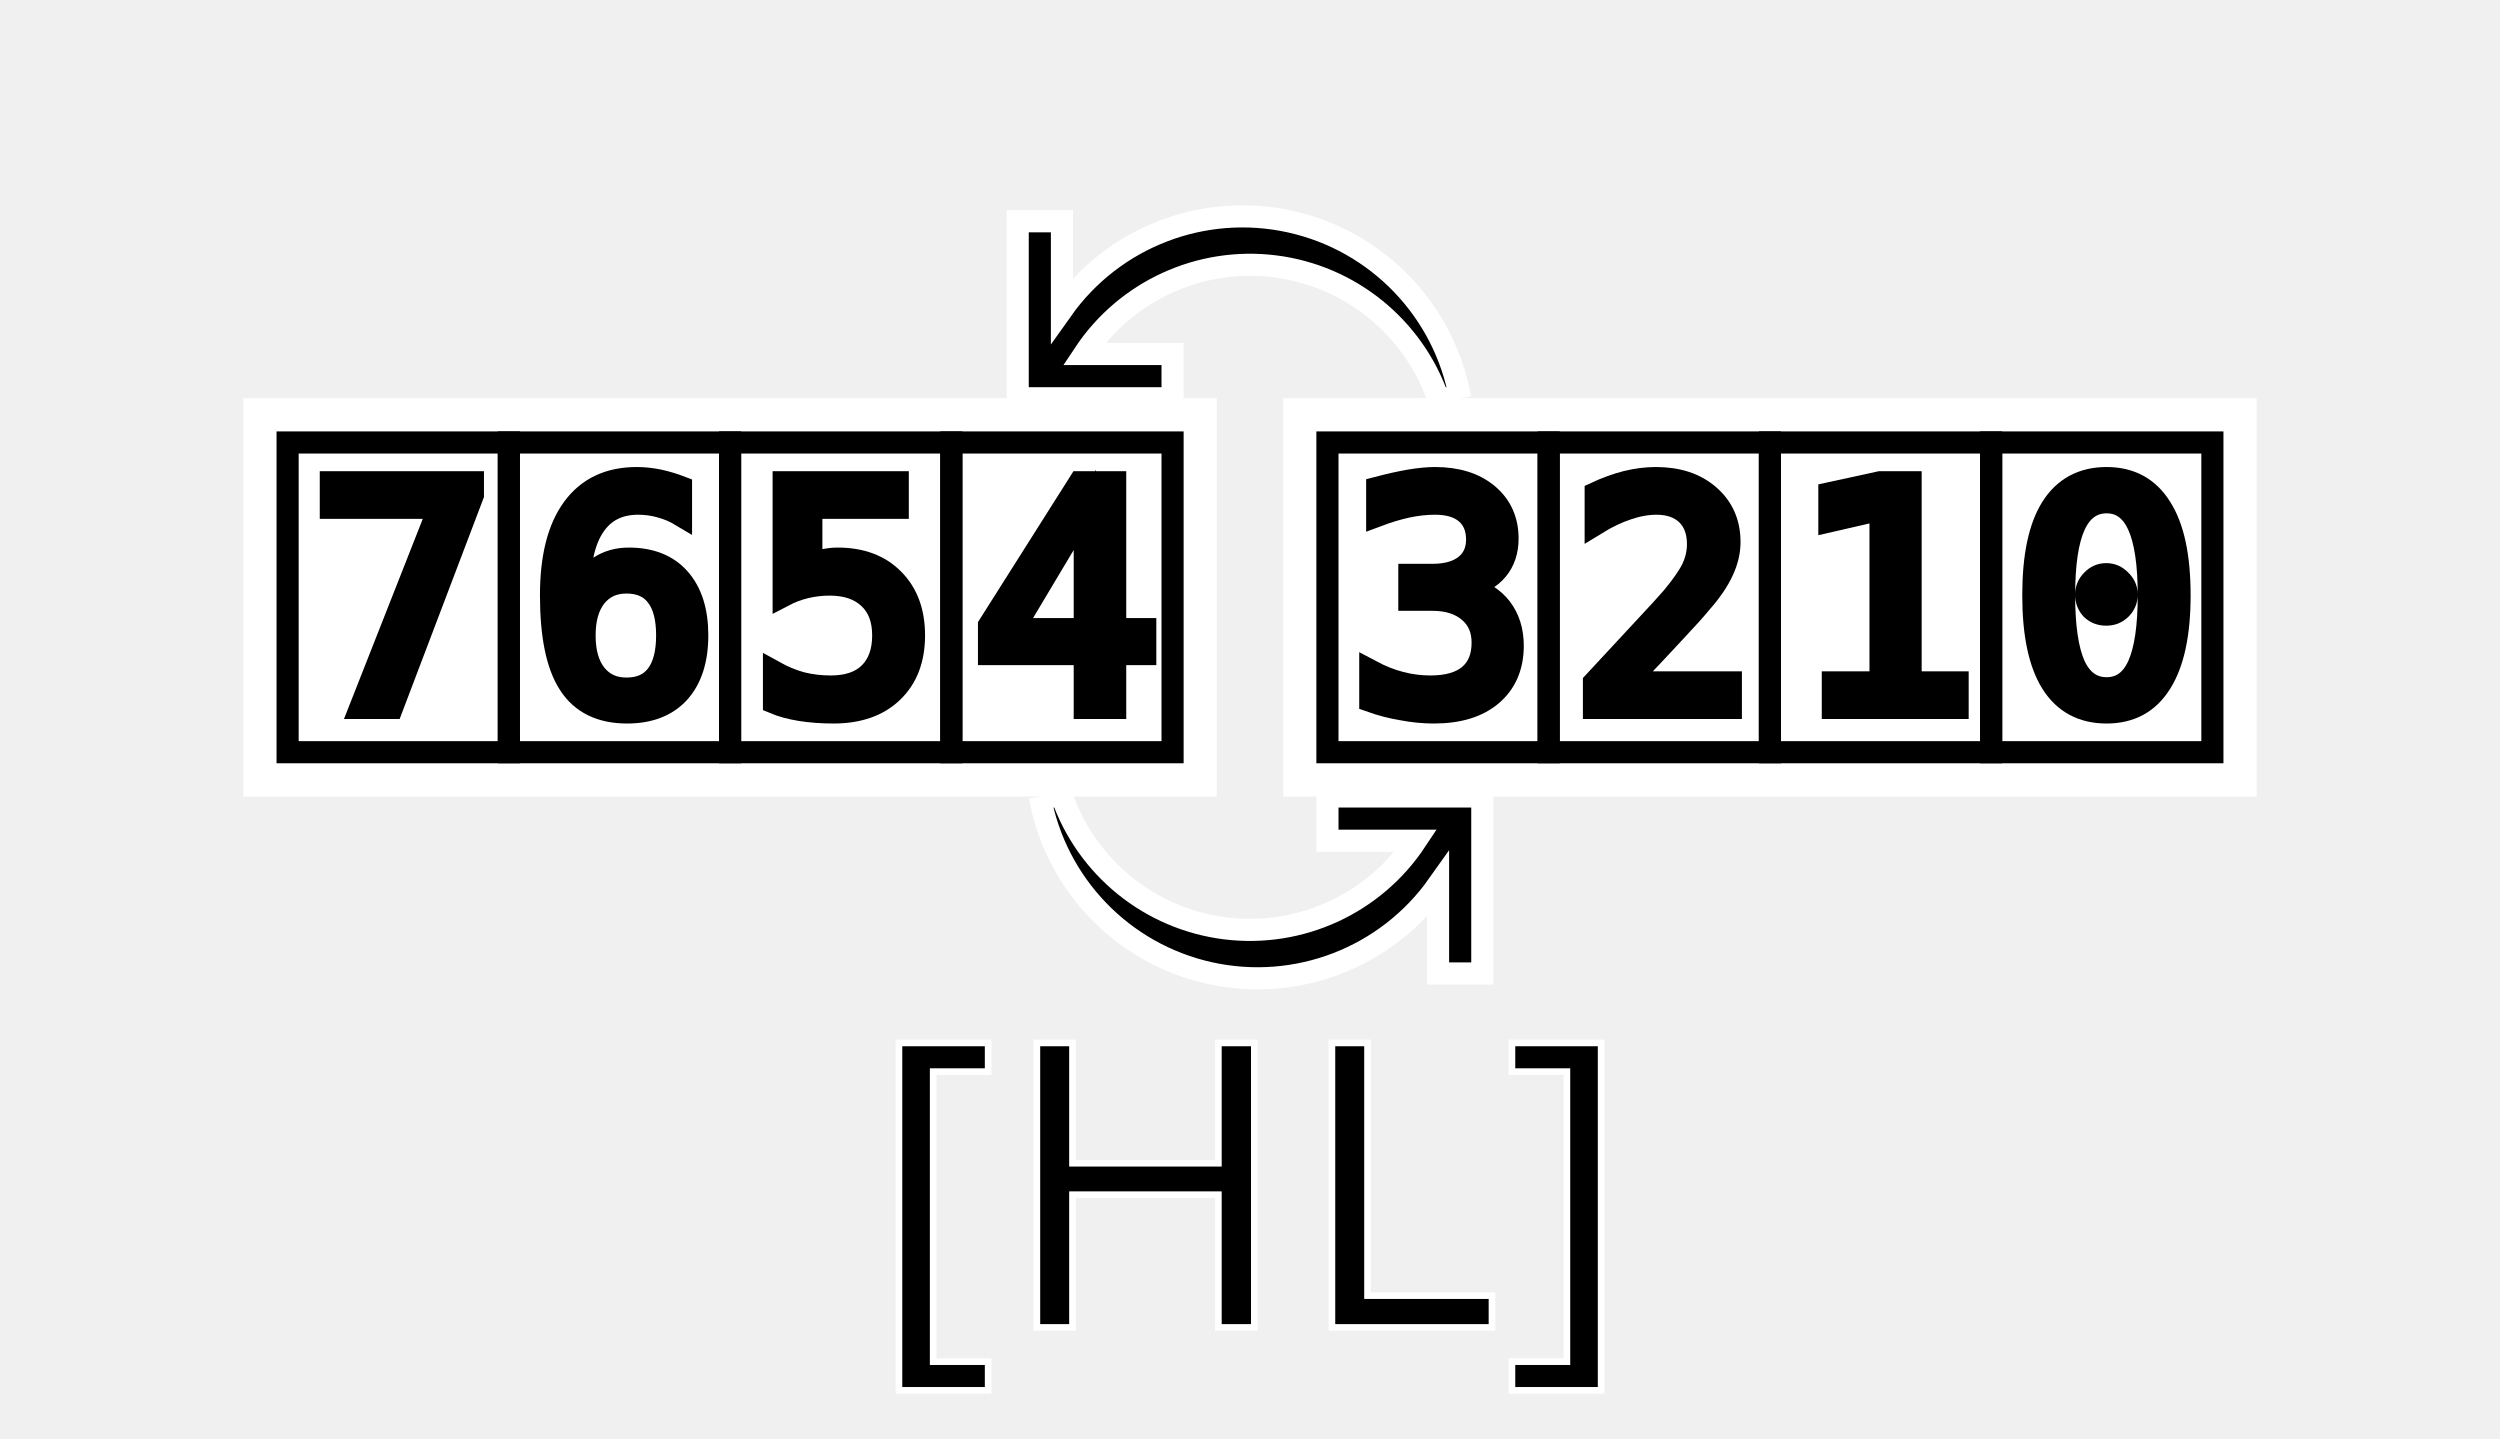
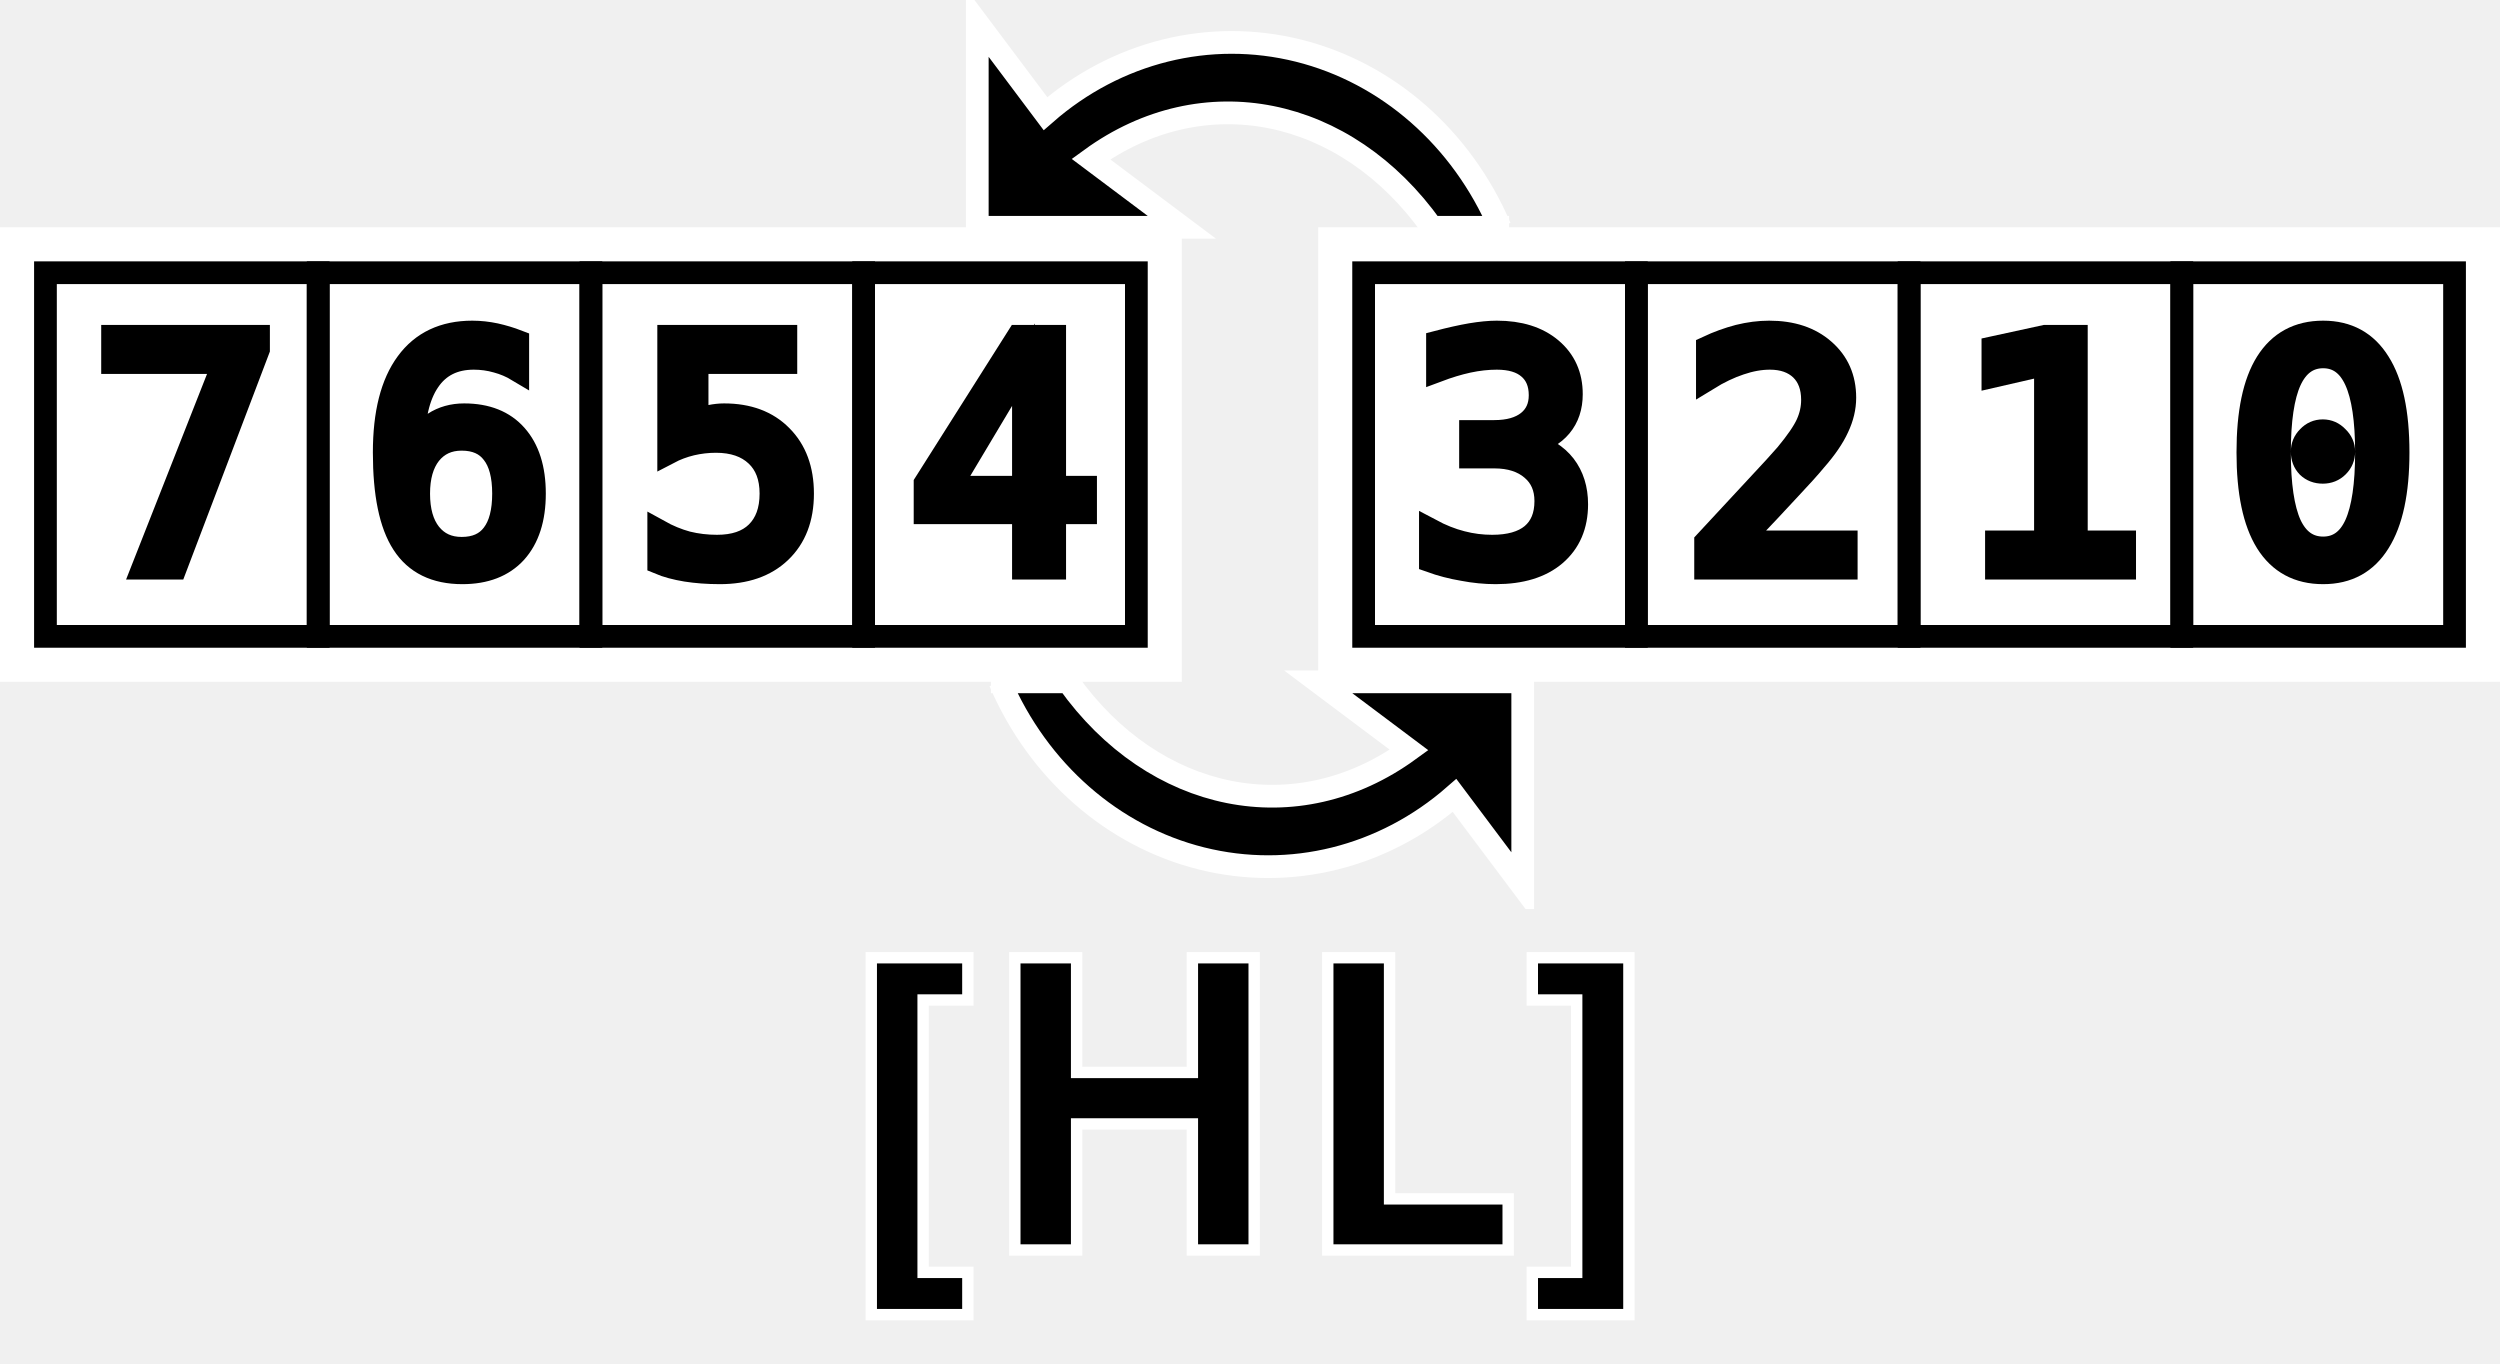
- <svg xmlns="http://www.w3.org/2000/svg" width="113" height="65">
-   <svg width="113" height="45">
+ <svg xmlns="http://www.w3.org/2000/svg" width="110" height="60">
+   <svg width="110" height="40">
    <g fill="white" stroke-width="0">
-       <rect x="11" y="18" width="44" height="18" />
-       <rect x="58" y="18" width="44" height="18" />
+       <rect x="0" y="10" width="52" height="20" />
+       <rect x="58" y="10" width="52" height="20" />
+     </g>
+     <g stroke="white" fill="black" stroke-width="1">
+       <path d="M 66 10a 13 14 180 0 0 -20 -5l -3 -4l 0 9l 9 0l -4 -3a 12 15 180 0 1 15 3l 3.4 0" />
+       <path d="M 44 30a 13 14 180 0 0 20 5l 3 4l 0 -9l -9 0l 4 3a 12 15 180 0 1 -15 -3l -3.4 0" />
    </g>
    <g stroke="black" fill-opacity="0" stroke-width="1">
-       <rect x="13" y="20" width="10" height="14" />
-       <rect x="23" y="20" width="10" height="14" />
-       <rect x="33" y="20" width="10" height="14" />
-       <rect x="43" y="20" width="10" height="14" />
-       <rect x="60" y="20" width="10" height="14" />
-       <rect x="70" y="20" width="10" height="14" />
-       <rect x="80" y="20" width="10" height="14" />
-       <rect x="90" y="20" width="10" height="14" />
+       <rect x="2" y="12" width="12" height="16" />
+       <rect x="14" y="12" width="12" height="16" />
+       <rect x="26" y="12" width="12" height="16" />
+       <rect x="38" y="12" width="12" height="16" />
+       <rect x="60" y="12" width="12" height="16" />
+       <rect x="72" y="12" width="12" height="16" />
+       <rect x="84" y="12" width="12" height="16" />
+       <rect x="96" y="12" width="12" height="16" />
    </g>
    <g stroke="black" fill="black" font-size="14" font-family="Consolas" alignment-baseline="text-top">
-       <text x="14" y="32">7</text>
-       <text x="24" y="32">6</text>
-       <text x="34" y="32">5</text>
-       <text x="44" y="32">4</text>
-       <text x="61" y="32">3</text>
-       <text x="71" y="32">2</text>
-       <text x="81" y="32">1</text>
-       <text x="91" y="32">0</text>
-     </g>
-     <g stroke="white" fill="black" stroke-width="1">
-       <path d="M 66 18A 10 10 180 0 0 48 14l 0 -4l -2 0l 0 8l 7 0l 0 -2l -4 0a 9 9 180 0 1 16 2l 1 0" />
-       <path d="M 47 36A 10 10 180 0 0 65 40l 0 4l 2 0l 0 -8l -7 0l 0 2l 4 0a 9 9 180 0 1 -16 -2l -1 0" />
+       <text x="4" y="25">7</text>
+       <text x="16" y="25">6</text>
+       <text x="28" y="25">5</text>
+       <text x="40" y="25">4</text>
+       <text x="62" y="25">3</text>
+       <text x="74" y="25">2</text>
+       <text x="86" y="25">1</text>
+       <text x="98" y="25">0</text>
    </g>
  </svg>
-   <text x="50%" y="60" stroke="white" fill="black" stroke-width="0.3" font-size="18" font-family="sans-serif" text-anchor="middle" alignment-baseline="text-top">[HL]</text>
+   <text x="50%" y="55" stroke="white" fill="black" stroke-width="0.5" font-size="18" font-family="sans-serif" font-weight="bold" text-anchor="middle" alignment-baseline="text-top">[HL]</text>
</svg>
